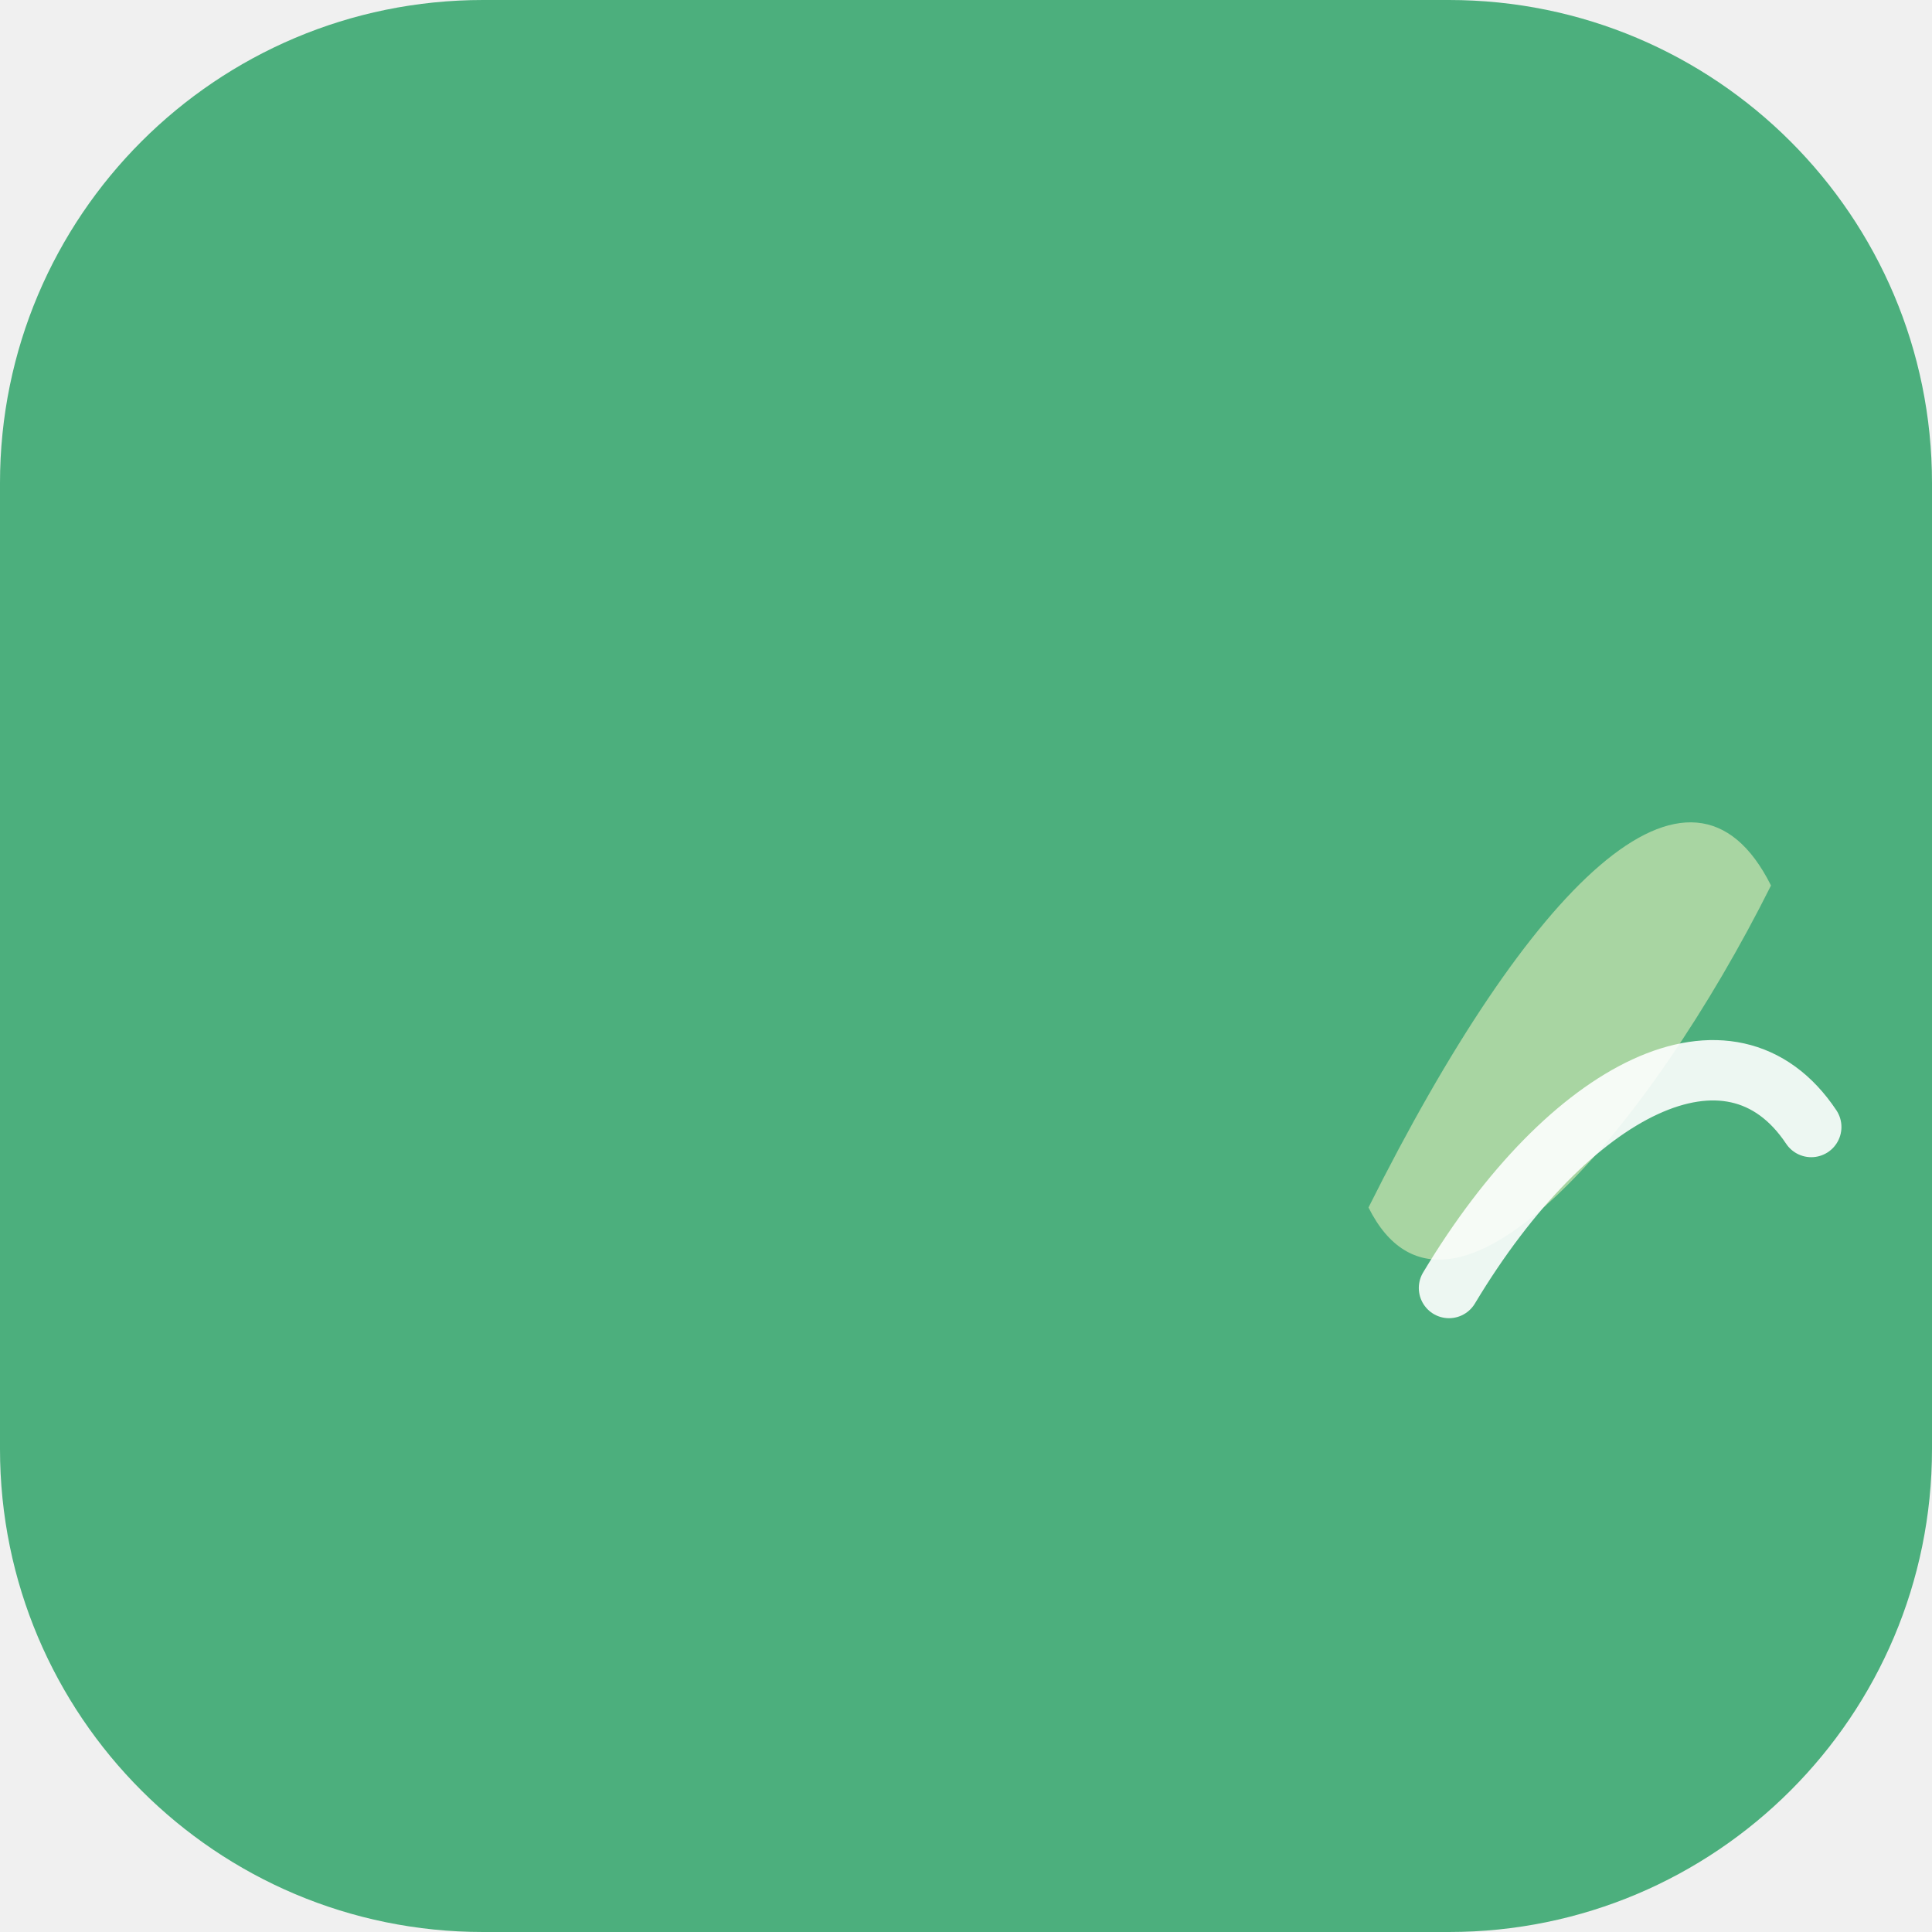
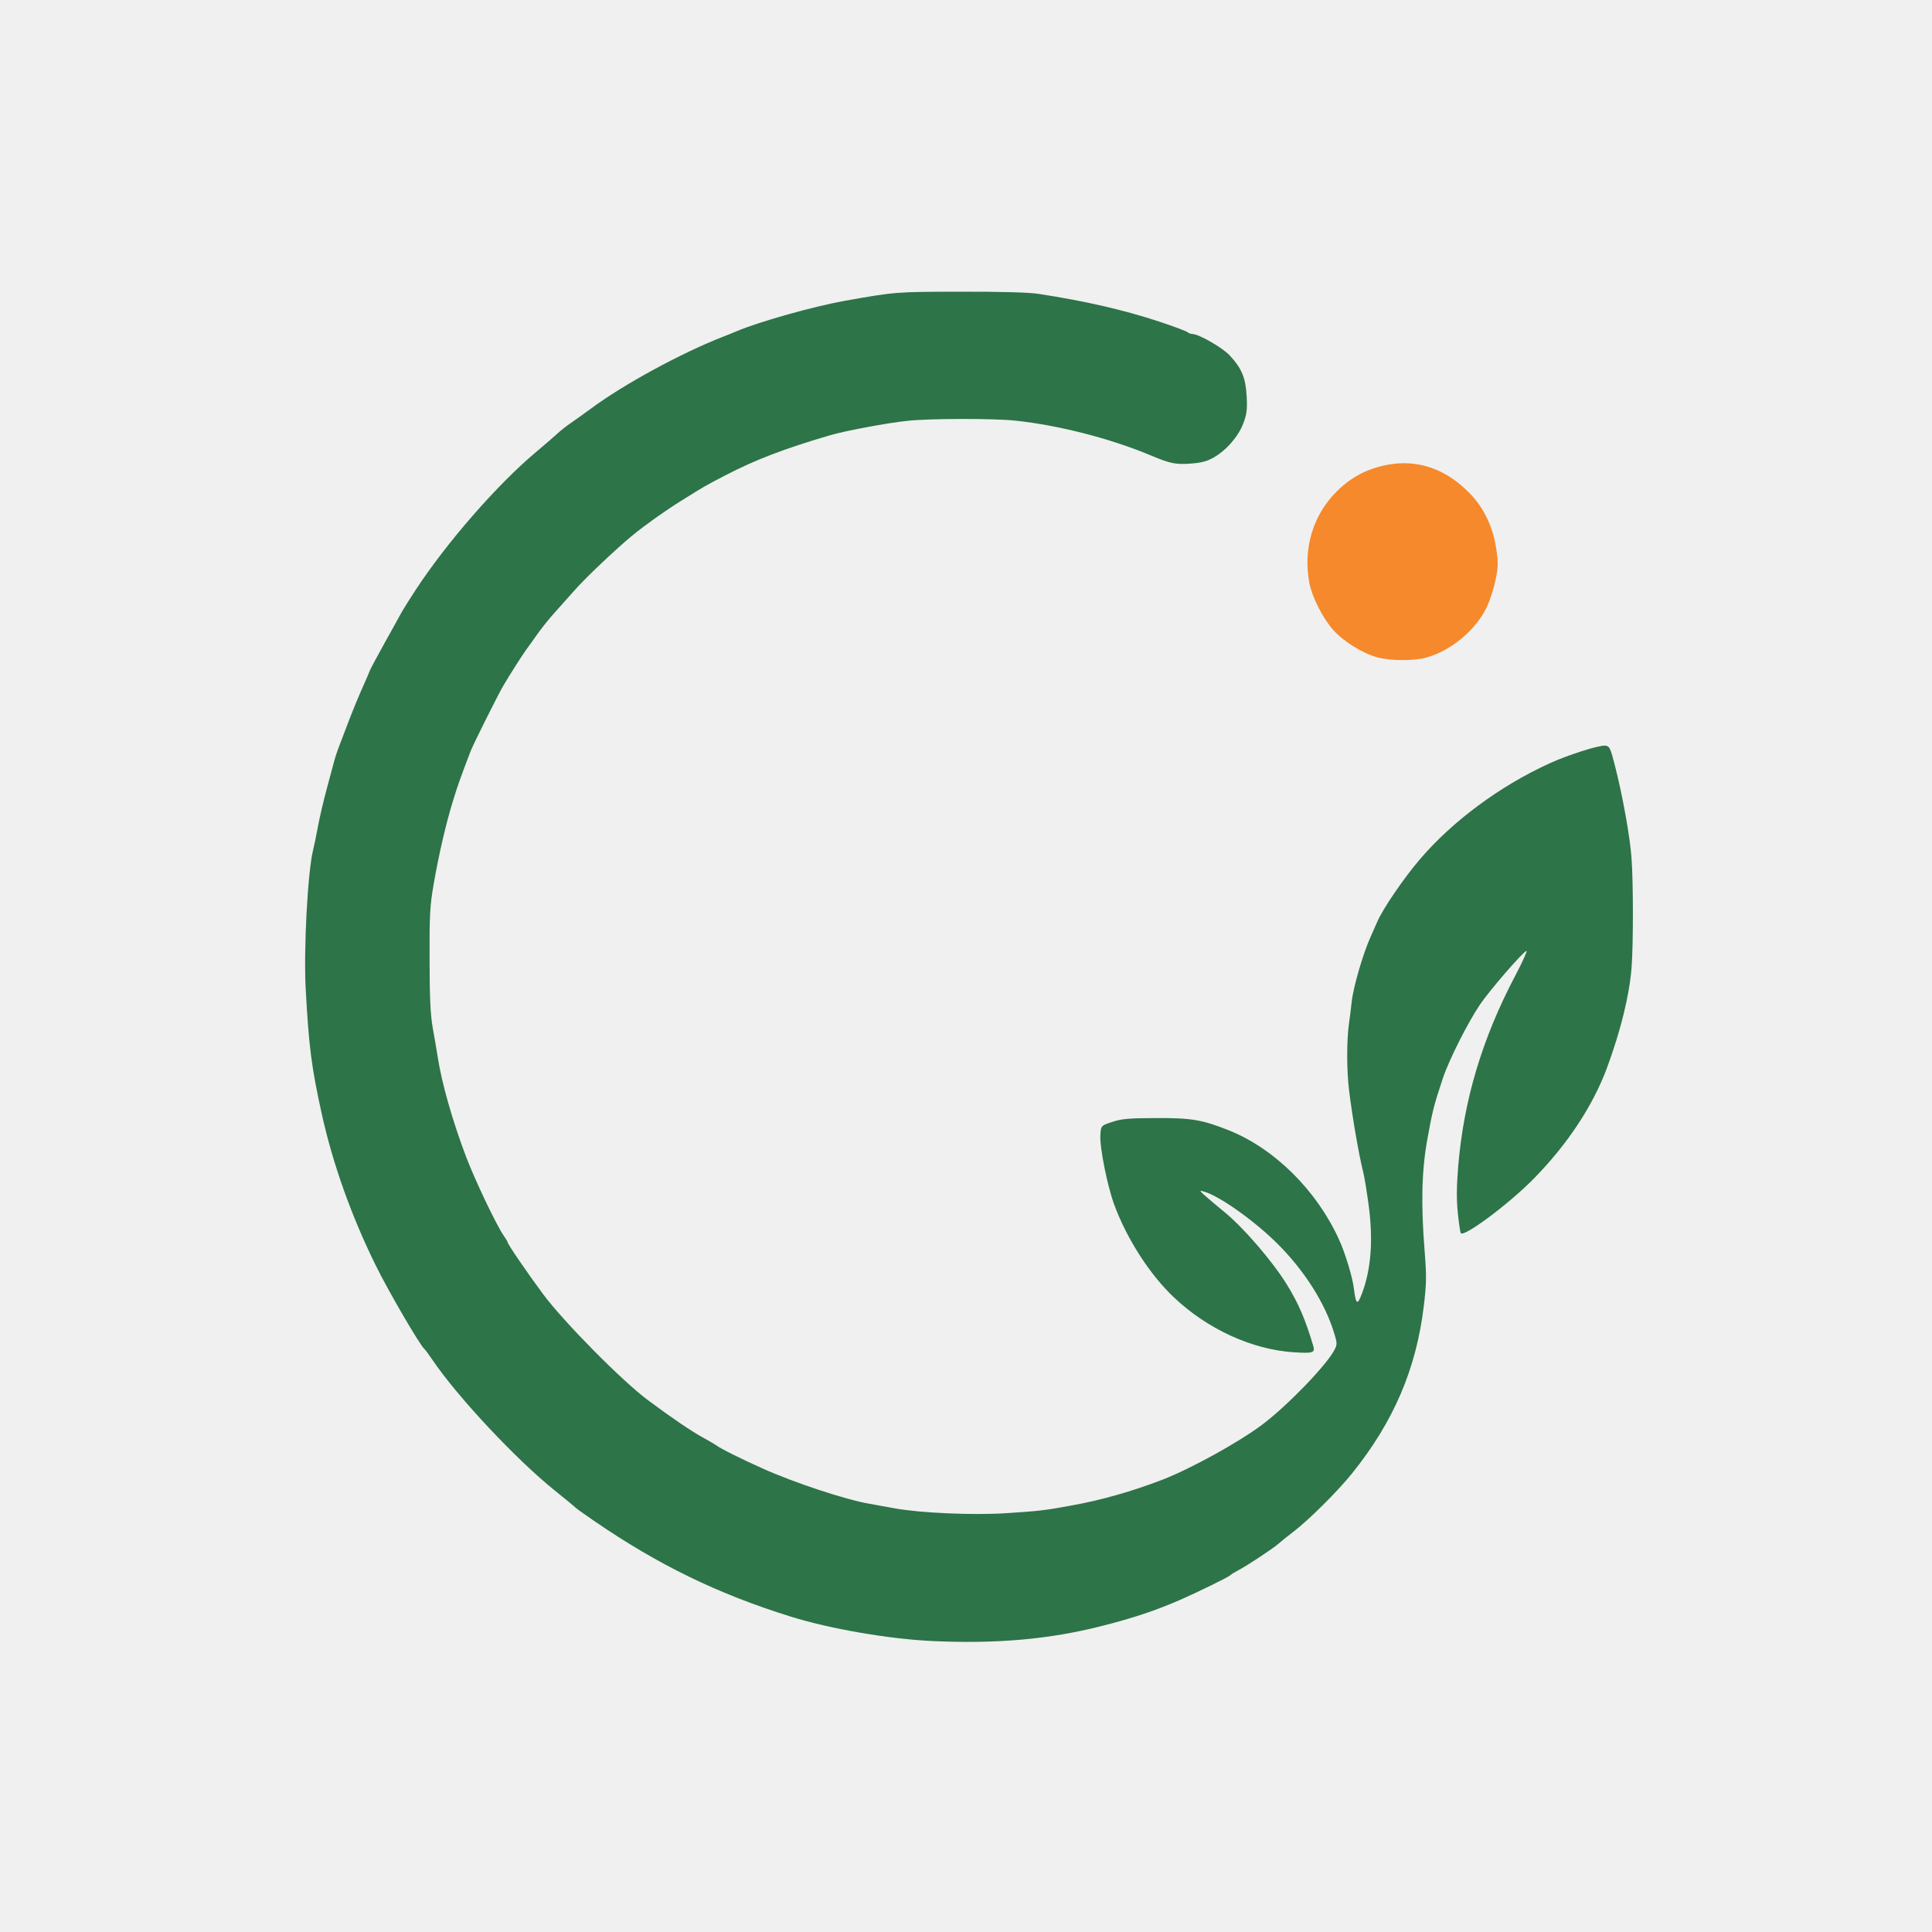
- <svg xmlns="http://www.w3.org/2000/svg" viewBox="0 0 48 48" fill="none">
-   <rect width="48" height="48" rx="12" fill="#4CAF7D" />
-   <path d="M34 30 C38 22 42 18 44 22 C41 28 36 34 34 30 Z" fill="#A8D5A2" />
-   <path d="M36 32 C39 27 43 25 45 28" stroke="#FFFFFF" stroke-width="1.5" stroke-linecap="round" opacity="0.9" />
+ <svg xmlns="http://www.w3.org/2000/svg" width="96" height="96" viewBox="0 0 96 96" fill="none">
+   <g id="EXPORT_mark">
+     <g id="BrandMark">
+       <path id="ring-leaves" fill-rule="evenodd" clip-rule="evenodd" d="M46.358 81.544C44.19 81.446 41.25 80.94 39.281 80.325C35.67 79.2 32.715 77.764 29.539 75.585C29.044 75.248 28.62 74.944 28.594 74.91C28.567 74.876 28.102 74.494 27.562 74.059C25.635 72.51 22.721 69.398 21.469 67.545C21.296 67.29 21.124 67.058 21.09 67.031C20.884 66.878 19.282 64.129 18.66 62.858C17.456 60.409 16.541 57.844 15.99 55.358C15.48 53.048 15.345 52.005 15.191 49.163C15.082 47.183 15.289 43.309 15.559 42.233C15.611 42.03 15.72 41.501 15.799 41.063C15.881 40.624 16.073 39.803 16.226 39.233C16.38 38.666 16.549 38.04 16.601 37.838C16.654 37.635 16.774 37.275 16.867 37.039C16.961 36.803 17.13 36.356 17.246 36.045C17.479 35.419 17.828 34.571 18.113 33.941C18.218 33.709 18.334 33.431 18.375 33.326C18.416 33.218 18.758 32.584 19.129 31.916C19.5 31.249 19.875 30.578 19.957 30.42C20.044 30.266 20.355 29.768 20.655 29.31C22.219 26.929 24.709 24.079 26.625 22.47C27.064 22.103 27.544 21.686 27.698 21.544C27.848 21.401 28.144 21.169 28.354 21.026C28.564 20.884 29.029 20.55 29.392 20.284C30.99 19.099 33.829 17.554 35.906 16.74C36.139 16.65 36.458 16.523 36.611 16.455C37.74 15.979 40.429 15.225 41.955 14.951C44.509 14.498 44.494 14.501 47.719 14.494C49.759 14.49 51.124 14.528 51.608 14.603C53.936 14.959 55.864 15.405 57.63 15.99C58.343 16.226 58.961 16.459 59.01 16.508C59.059 16.556 59.164 16.594 59.239 16.594C59.561 16.594 60.746 17.273 61.106 17.663C61.706 18.311 61.894 18.769 61.946 19.688C61.98 20.355 61.954 20.573 61.778 21.041C61.53 21.694 60.93 22.384 60.292 22.74C59.974 22.924 59.678 22.999 59.156 23.036C58.399 23.089 58.151 23.036 57.142 22.613C55.17 21.788 52.579 21.124 50.468 20.903C49.373 20.786 46.215 20.79 45.094 20.91C44.089 21.015 42.026 21.401 41.25 21.626C38.989 22.29 37.53 22.845 36.045 23.618C35.017 24.154 35.096 24.105 33.881 24.863C33.045 25.384 32.078 26.07 31.406 26.621C30.641 27.248 29.119 28.688 28.575 29.303C28.249 29.666 27.78 30.195 27.529 30.476C27.277 30.754 26.91 31.215 26.707 31.5C26.509 31.785 26.265 32.123 26.171 32.25C25.98 32.505 25.29 33.589 25.016 34.061C24.72 34.568 23.524 36.968 23.389 37.313C22.867 38.674 22.736 39.053 22.508 39.795C22.159 40.931 21.806 42.446 21.551 43.92C21.364 44.993 21.337 45.45 21.345 47.67C21.349 49.609 21.386 50.411 21.506 51.094C21.596 51.585 21.701 52.215 21.746 52.5C21.945 53.805 22.481 55.688 23.164 57.491C23.606 58.654 24.686 60.919 25.043 61.421C25.14 61.556 25.219 61.691 25.219 61.718C25.219 61.811 26.205 63.255 26.992 64.313C28.016 65.689 30.922 68.629 32.197 69.574C33.461 70.511 34.35 71.115 34.969 71.453C35.254 71.61 35.528 71.771 35.58 71.809C35.775 71.966 36.818 72.488 37.909 72.975C39.472 73.676 42.004 74.513 43.17 74.715C43.481 74.768 44.059 74.873 44.456 74.948C45.701 75.18 48.352 75.296 49.969 75.191C51.649 75.083 51.904 75.053 53.295 74.798C54.769 74.528 56.254 74.104 57.75 73.53C59.16 72.986 61.541 71.674 62.715 70.793C63.979 69.844 65.921 67.83 66.311 67.069C66.45 66.799 66.446 66.735 66.289 66.225C65.835 64.748 64.834 63.165 63.514 61.838C62.37 60.686 60.589 59.419 59.812 59.205C59.587 59.145 59.591 59.153 59.873 59.408C60.034 59.554 60.465 59.918 60.833 60.218C61.785 60.994 63.218 62.659 63.93 63.806C64.519 64.759 64.864 65.558 65.254 66.874C65.355 67.219 65.243 67.256 64.282 67.193C62.205 67.058 59.992 66.041 58.324 64.459C57.127 63.326 55.991 61.556 55.365 59.858C55.028 58.943 54.641 57.019 54.675 56.426C54.705 55.931 54.705 55.931 55.267 55.748C55.736 55.59 56.093 55.56 57.469 55.556C59.205 55.549 59.726 55.639 61.031 56.153C63.315 57.06 65.411 59.126 66.536 61.594C66.84 62.254 67.207 63.465 67.275 64.031C67.373 64.838 67.451 64.879 67.68 64.26C68.126 63.075 68.235 61.643 68.017 59.959C67.931 59.291 67.804 58.511 67.733 58.223C67.519 57.371 67.204 55.549 67.035 54.184C66.915 53.209 66.911 51.731 67.024 50.906C67.073 50.573 67.136 50.059 67.166 49.77C67.249 49.028 67.74 47.344 68.108 46.545C68.179 46.391 68.325 46.061 68.43 45.814C68.711 45.158 69.743 43.646 70.56 42.69C72.184 40.793 74.546 39.045 77.002 37.928C77.918 37.508 79.474 37.016 79.766 37.05C79.98 37.076 80.021 37.163 80.25 38.063C80.621 39.51 80.989 41.543 81.067 42.608C81.161 43.811 81.161 46.943 81.071 48.094C80.959 49.478 80.531 51.218 79.849 53.063C79.155 54.941 77.891 56.854 76.219 58.56C75.007 59.798 72.776 61.466 72.589 61.279C72.559 61.245 72.491 60.795 72.439 60.278C72.368 59.584 72.375 58.958 72.461 57.911C72.739 54.645 73.65 51.604 75.281 48.503C75.645 47.813 75.9 47.25 75.851 47.25C75.713 47.25 74.04 49.181 73.537 49.92C72.938 50.805 71.993 52.676 71.692 53.588C71.261 54.874 71.171 55.234 70.924 56.606C70.642 58.174 70.601 59.828 70.789 62.164C70.89 63.439 70.882 63.78 70.744 64.928C70.361 68.051 69.24 70.658 67.177 73.219C66.472 74.096 65.04 75.521 64.279 76.103C63.964 76.343 63.619 76.62 63.517 76.714C63.274 76.935 61.924 77.828 61.496 78.045C61.32 78.139 61.151 78.244 61.125 78.278C61.076 78.349 59.453 79.144 58.642 79.496C57.409 80.033 56.295 80.404 54.705 80.805C52.125 81.458 49.526 81.686 46.358 81.544Z" fill="#2D7448" />
+       <path id="dot" fill-rule="evenodd" clip-rule="evenodd" d="M68.437 32.663C67.71 32.468 66.746 31.868 66.236 31.29C65.722 30.705 65.194 29.663 65.062 28.969C64.74 27.27 65.235 25.602 66.409 24.431C67.121 23.723 67.882 23.314 68.857 23.111C70.436 22.789 71.887 23.295 73.11 24.596C73.762 25.294 74.205 26.25 74.351 27.289C74.449 27.96 74.445 28.189 74.314 28.815C74.231 29.22 74.036 29.824 73.882 30.158C73.342 31.305 72.082 32.352 70.841 32.681C70.219 32.846 69.094 32.839 68.437 32.663Z" fill="#F6892B" />
+     </g>
+   </g>
</svg>
